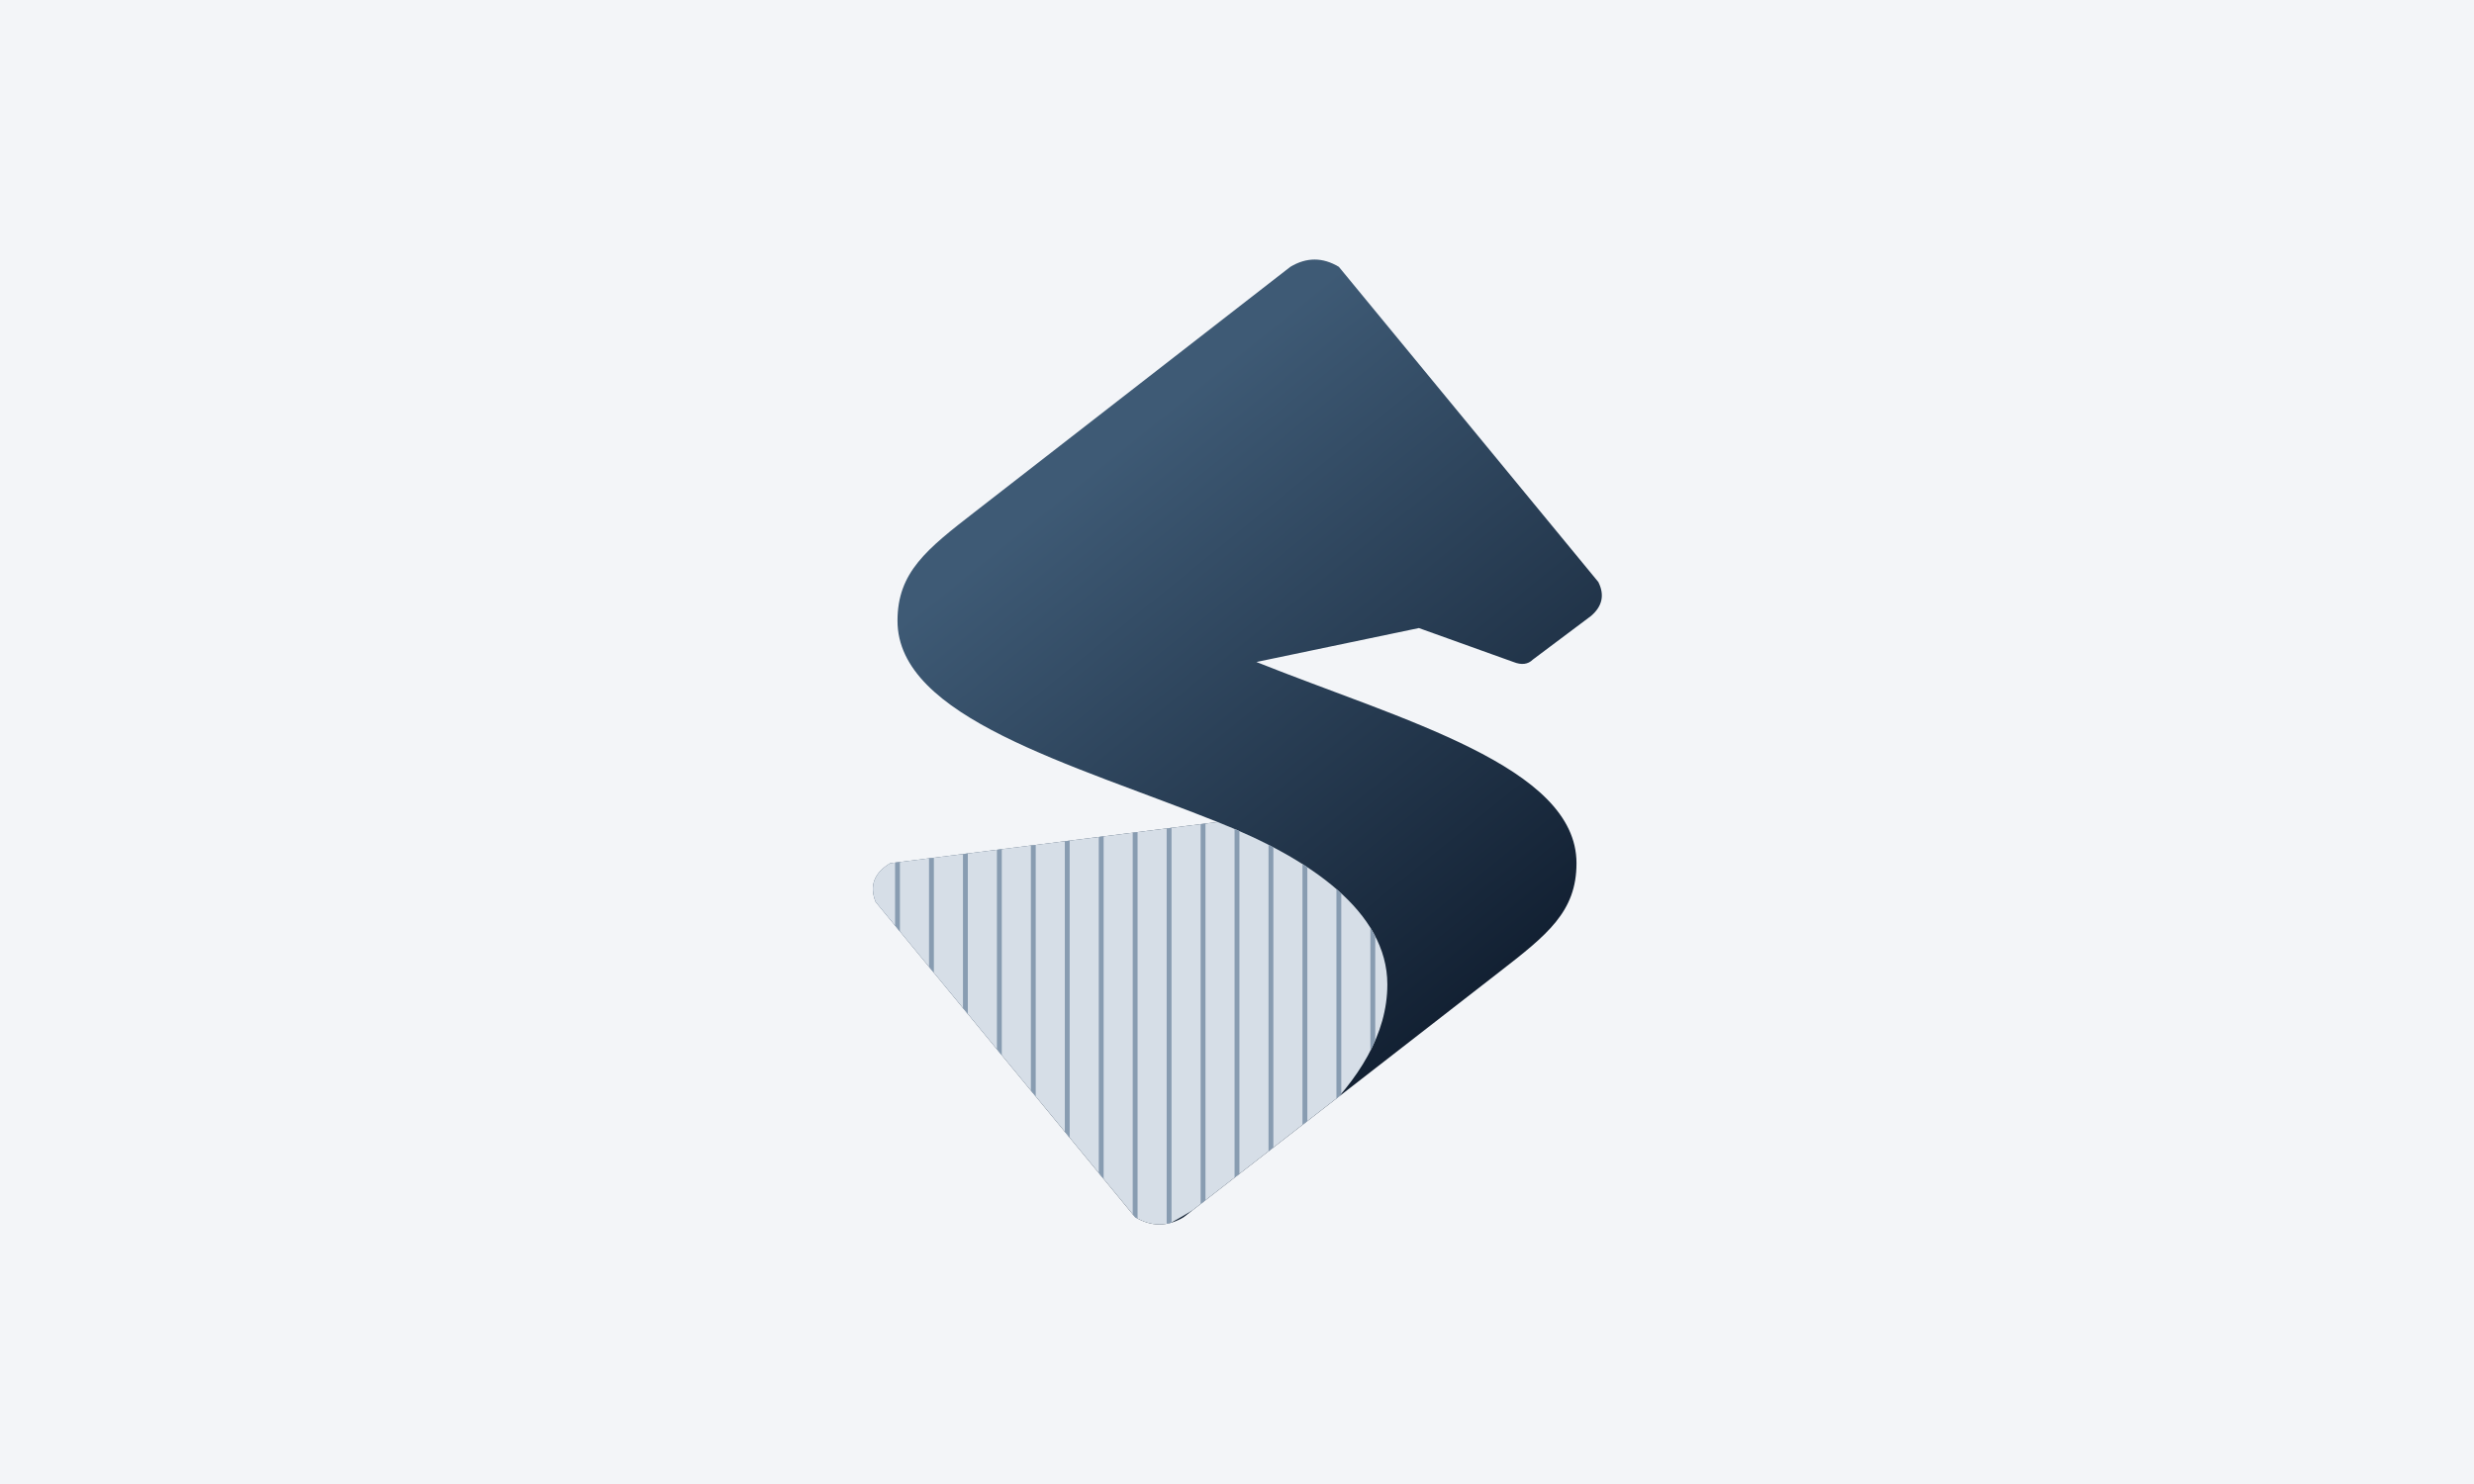
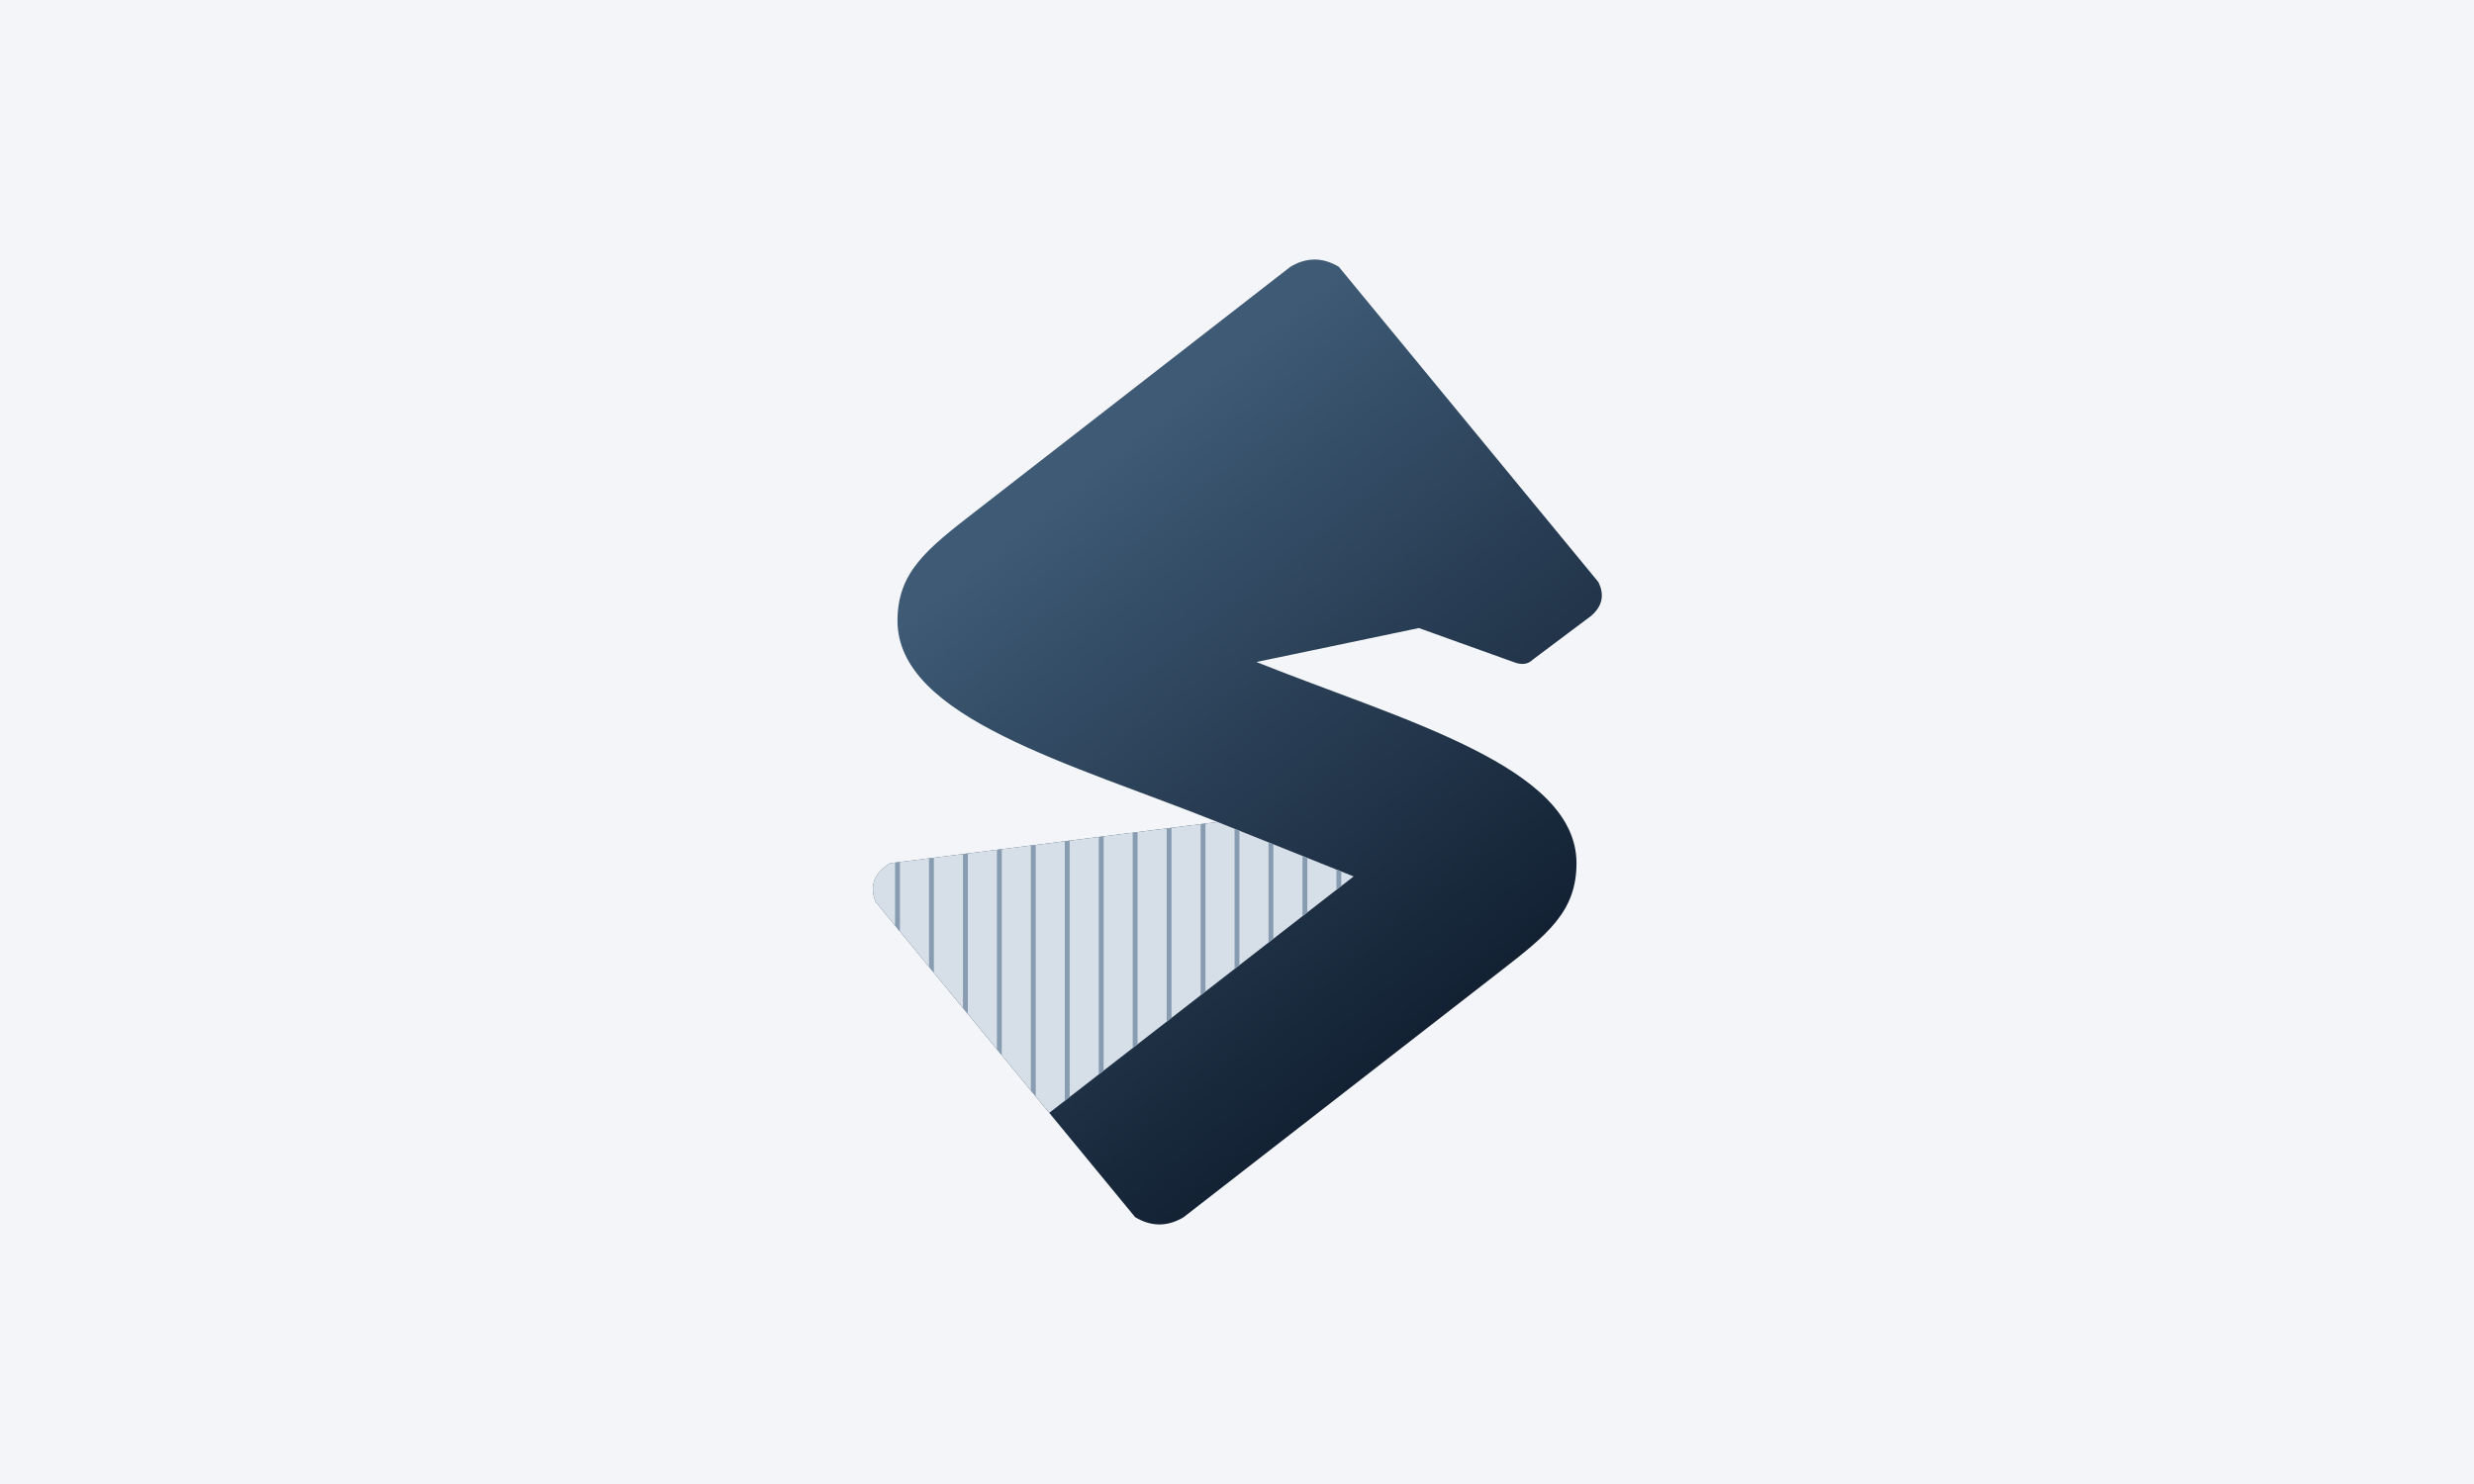
<svg xmlns="http://www.w3.org/2000/svg" width="400" height="240" viewBox="0 0 400 240">
  <defs>
    <linearGradient id="g" gradientUnits="userSpaceOnUse" x1="-158" y1="-195" x2="183" y2="226">
      <stop offset="0" stop-color="#3E5A75" />
      <stop offset="1" stop-color="#122032" />
    </linearGradient>
    <clipPath id="s">
      <path d="M16,-66 L150,-94 L228,-66 Q238,-62 244,-68 L292,-104 Q306,-116 298,-132 L84,-392 Q64,-404 44,-392 L-216,-190 C-256,-159 -280,-140 -280,-100 C-280,-20 -136,18 -16,66 L-286,100 Q-306,112 -298,132 L-84,392 Q-64,404 -44,392 L216,190 C256,159 280,140 280,100 C280,20 136,-18 16,-66 Z" />
    </clipPath>
    <clipPath id="p">
-       <path d="M-16,66 C60,96 124,140 124,200 C124,282 30,350 -64,402 L-420,402 L-420,66 Z" />
+       <path d="M-16,66 L96.2,110.9 L-377.6,479.0 L-420,479.0 L-420,66 Z" />
    </clipPath>
    <g id="r" fill="#889CB1">
      <rect x="-310" y="-420" width="4" height="840" />
      <rect x="-282" y="-420" width="4" height="840" />
      <rect x="-254" y="-420" width="4" height="840" />
      <rect x="-226" y="-420" width="4" height="840" />
      <rect x="-198" y="-420" width="4" height="840" />
      <rect x="-170" y="-420" width="4" height="840" />
      <rect x="-142" y="-420" width="4" height="840" />
      <rect x="-114" y="-420" width="4" height="840" />
      <rect x="-86" y="-420" width="4" height="840" />
      <rect x="-58" y="-420" width="4" height="840" />
      <rect x="-30" y="-420" width="4" height="840" />
      <rect x="-2" y="-420" width="4" height="840" />
      <rect x="26" y="-420" width="4" height="840" />
      <rect x="54" y="-420" width="4" height="840" />
      <rect x="82" y="-420" width="4" height="840" />
      <rect x="110" y="-420" width="4" height="840" />
      <rect x="138" y="-420" width="4" height="840" />
      <rect x="166" y="-420" width="4" height="840" />
      <rect x="194" y="-420" width="4" height="840" />
      <rect x="222" y="-420" width="4" height="840" />
      <rect x="250" y="-420" width="4" height="840" />
      <rect x="278" y="-420" width="4" height="840" />
      <rect x="306" y="-420" width="4" height="840" />
    </g>
  </defs>
  <rect width="400" height="240" fill="#F3F5F8" />
  <g transform="translate(200.0 120.0) scale(0.19604)">
    <path d="M16,-66 L150,-94 L228,-66 Q238,-62 244,-68 L292,-104 Q306,-116 298,-132 L84,-392 Q64,-404 44,-392 L-216,-190 C-256,-159 -280,-140 -280,-100 C-280,-20 -136,18 -16,66 L-286,100 Q-306,112 -298,132 L-84,392 Q-64,404 -44,392 L216,190 C256,159 280,140 280,100 C280,20 136,-18 16,-66 Z" fill="url(#g)" />
    <g clip-path="url(#s)">
-       <path d="M-16,66 C60,96 124,140 124,200 C124,282 30,350 -64,402 L-420,402 L-420,66 Z" fill="#D6DEE7" />
+       <path d="M-16,66 L96.2,110.9 L-377.6,479.0 L-420,479.0 L-420,66 Z" fill="#D6DEE7" />
      <use href="#r" clip-path="url(#p)" />
    </g>
  </g>
</svg>
